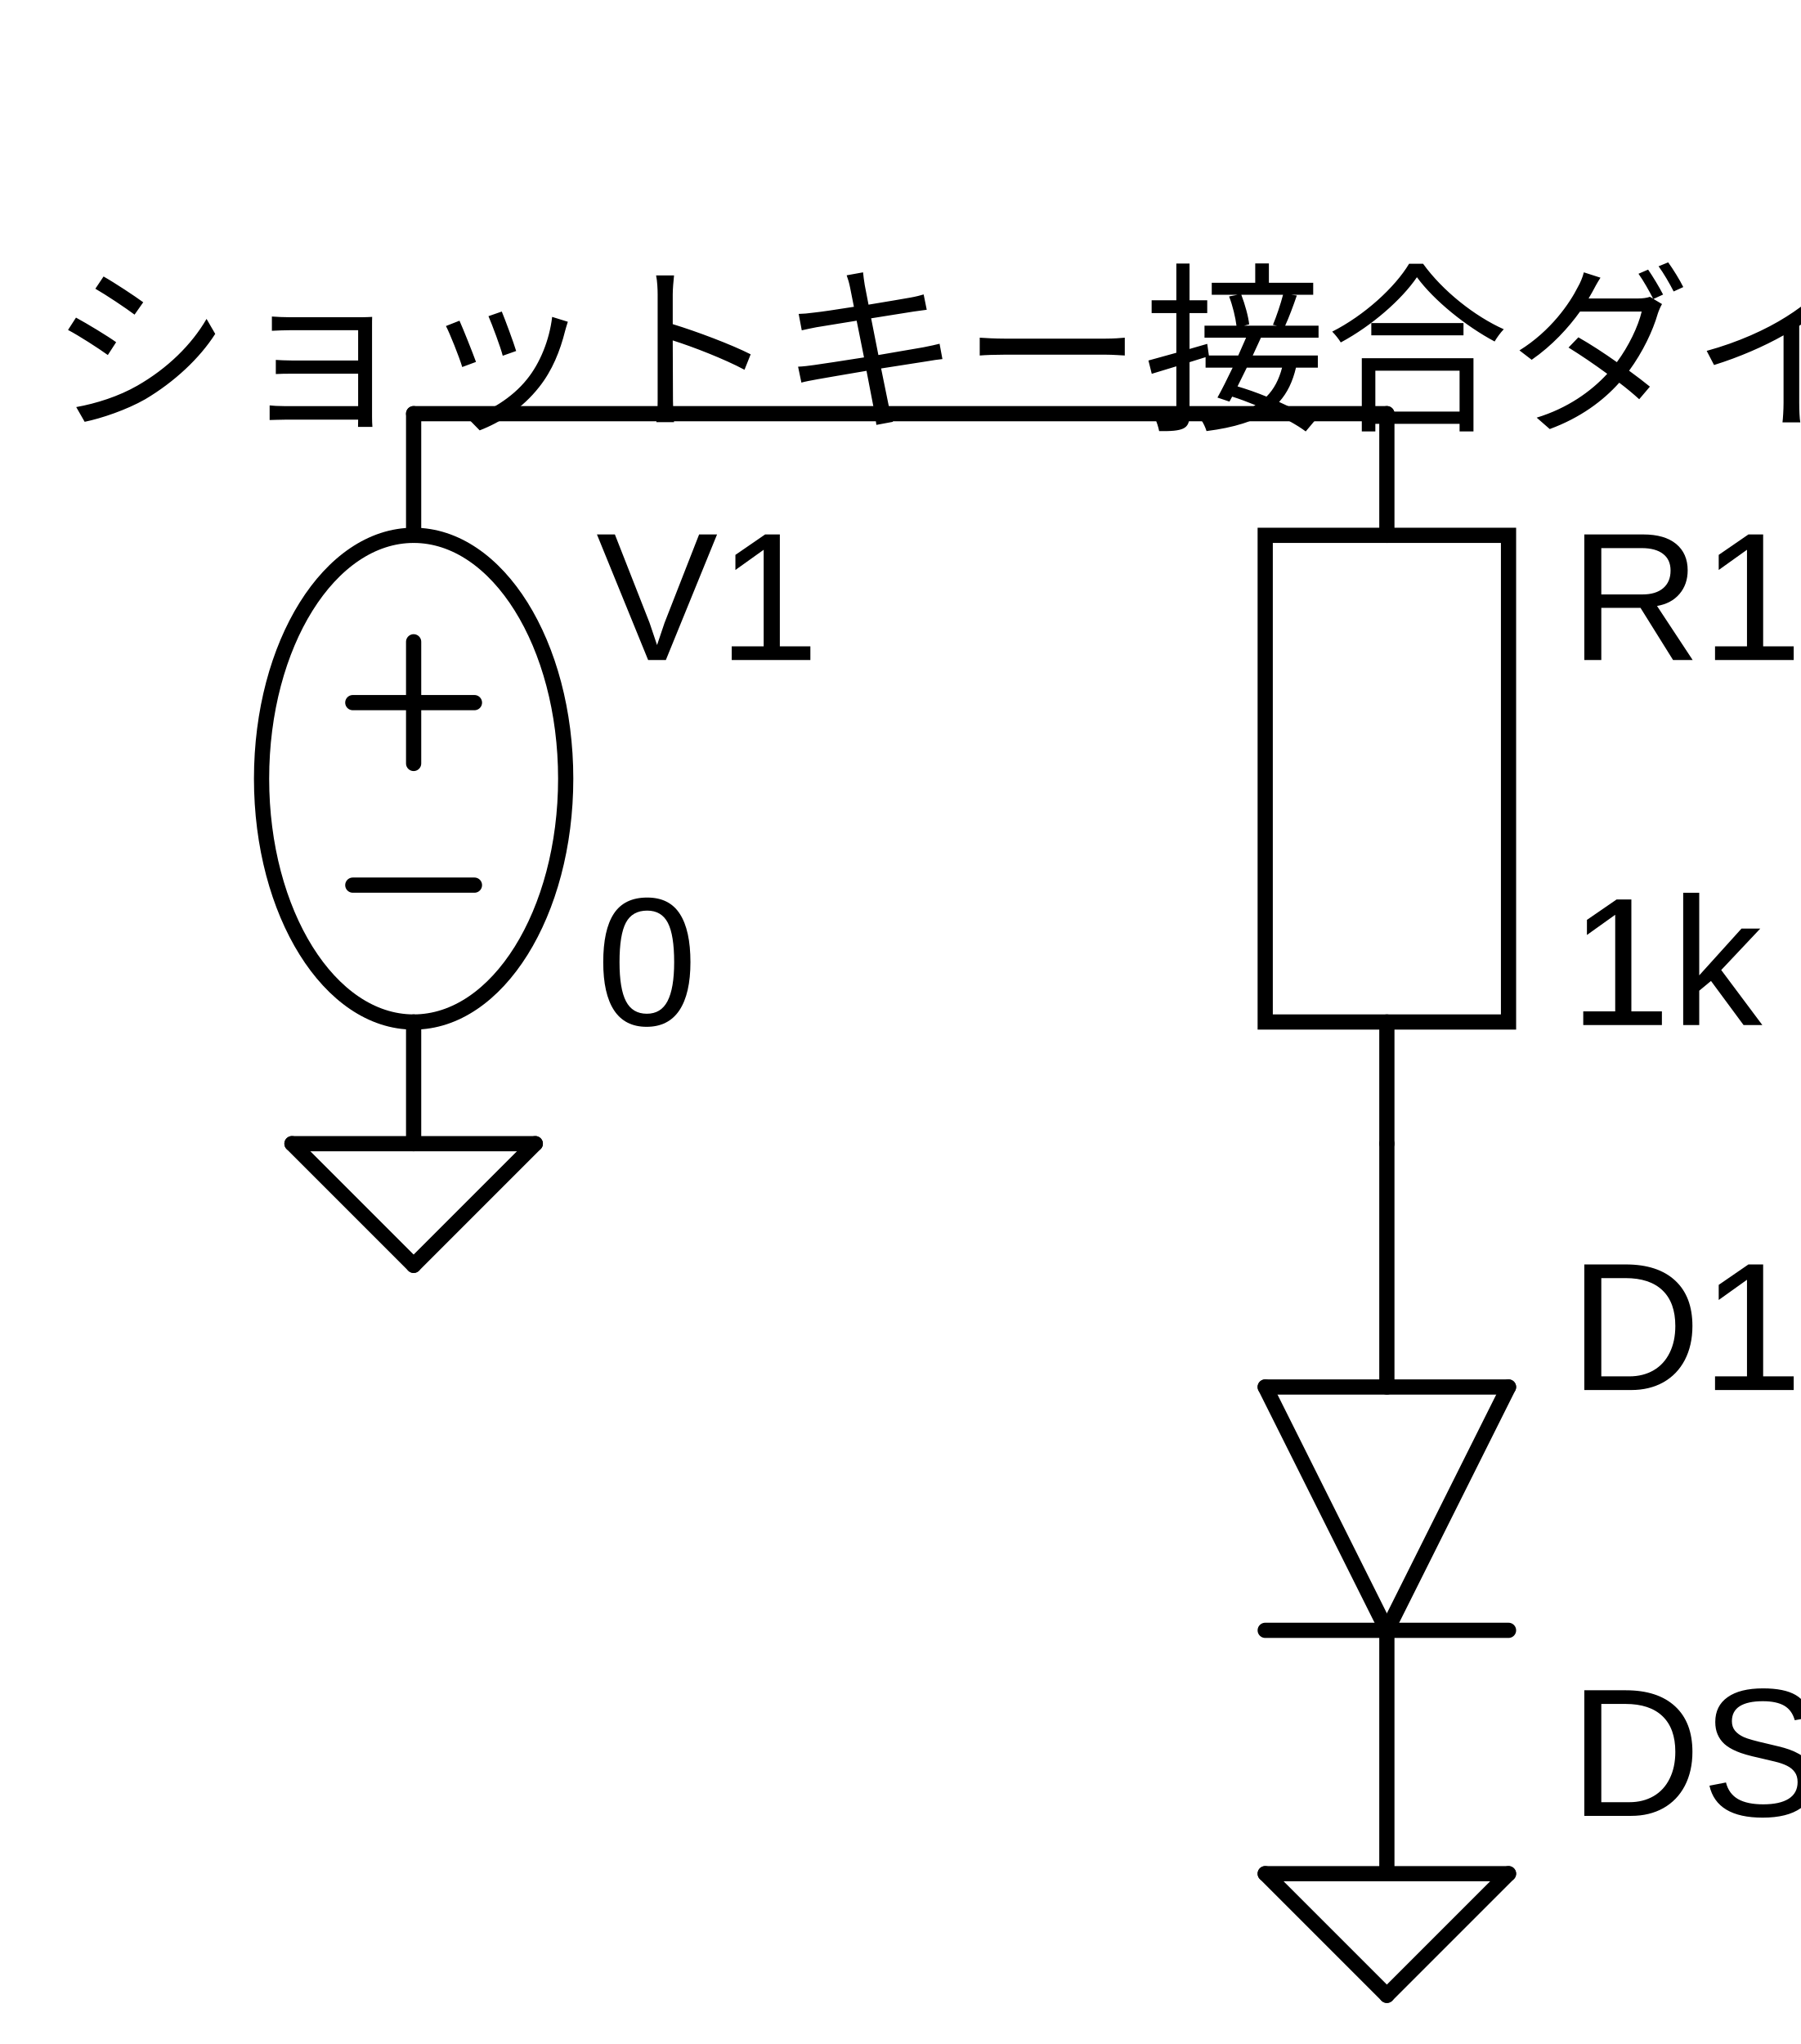
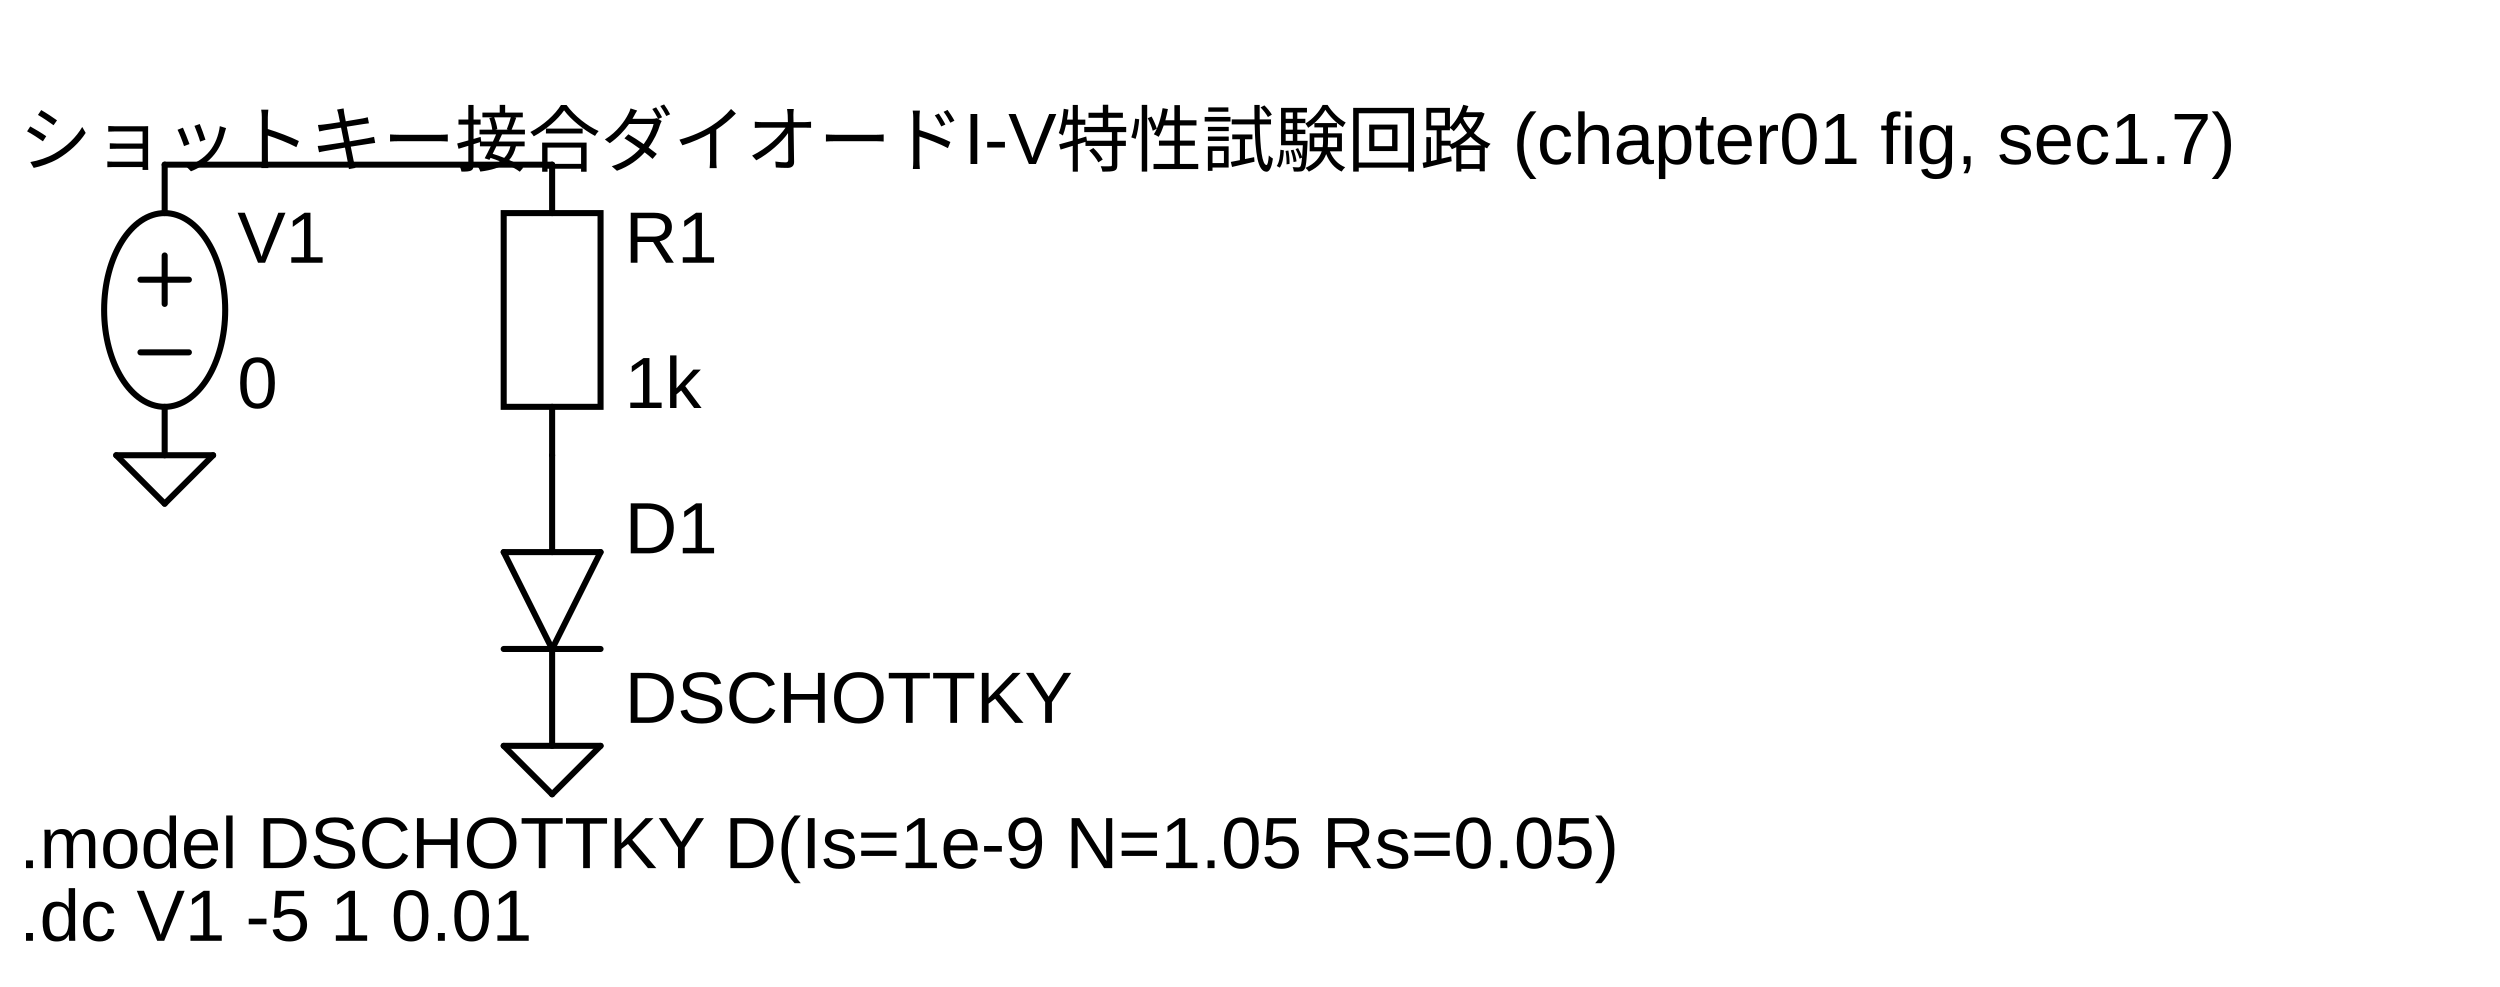
- <svg xmlns="http://www.w3.org/2000/svg" xmlns:ns1="https://github.com/nturley/netlistsvg" baseProfile="full" height="100%" version="1.1" viewBox="9.6 -38.4 236.8 268.8" width="100%">
+ <svg xmlns="http://www.w3.org/2000/svg" xmlns:ns1="https://github.com/nturley/netlistsvg" baseProfile="full" height="100%" version="1.1" viewBox="9.6 -38.4 825.904 326.064" width="100%">
  <defs />
  <line stroke="black" stroke-linecap="round" stroke-width="2.0" x1="64" x2="192" y1="16" y2="16" />
  <g ns1:height="96" ns1:type="voltage" ns1:width="40" transform="translate(64,16)">
    <line stroke="black" stroke-linecap="round" stroke-width="2.0" x1="0" x2="0" y1="0" y2="16" />
    <line stroke="black" stroke-linecap="round" stroke-width="2.0" x1="0" x2="0" y1="80" y2="96" />
    <line stroke="black" stroke-linecap="round" stroke-width="2.0" x1="0" x2="0" y1="30" y2="46" />
    <line stroke="black" stroke-linecap="round" stroke-width="2.0" x1="-8" x2="8" y1="38" y2="38" />
    <line stroke="black" stroke-linecap="round" stroke-width="2.0" x1="-8" x2="8" y1="62" y2="62" />
    <ellipse cx="0.0" cy="48.0" fill="none" rx="20.0" ry="32.0" stroke="black" stroke-width="2.0" />
    <g class="text-group">
      <text fill="black" font-family="Arial" font-size="24.0px" text-anchor="start" x="24" y="32.4">V1</text>
    </g>
    <g class="text-group">
      <text fill="black" font-family="Arial" font-size="24.0px" text-anchor="start" x="24" y="80.4">0</text>
    </g>
  </g>
  <g ns1:height="96" ns1:type="res" ns1:width="32" transform="translate(192,16)">
    <line stroke="black" stroke-linecap="round" stroke-width="2.0" x1="0" x2="0" y1="0" y2="16" />
    <line stroke="black" stroke-linecap="round" stroke-width="2.0" x1="0" x2="0" y1="80" y2="96" />
    <rect fill="none" height="64" stroke="black" stroke-width="2.0" width="32" x="-16" y="16" />
    <g class="text-group">
      <text fill="black" font-family="Arial" font-size="24.0px" text-anchor="start" x="24" y="32.4">R1</text>
    </g>
    <g class="text-group">
      <text fill="black" font-family="Arial" font-size="24.0px" text-anchor="start" x="24" y="80.4">1k</text>
    </g>
  </g>
  <g ns1:height="96" ns1:type="diode" ns1:width="32" transform="translate(192,112)">
    <line stroke="black" stroke-linecap="round" stroke-width="2.0" x1="0" x2="0" y1="0" y2="32" />
    <line stroke="black" stroke-linecap="round" stroke-width="2.0" x1="0" x2="0" y1="64" y2="96" />
    <line stroke="black" stroke-linecap="round" stroke-width="2.0" x1="-16" x2="16" y1="32" y2="32" />
    <line stroke="black" stroke-linecap="round" stroke-width="2.0" x1="-16" x2="0" y1="32" y2="64" />
    <line stroke="black" stroke-linecap="round" stroke-width="2.0" x1="16" x2="0" y1="32" y2="64" />
    <line stroke="black" stroke-linecap="round" stroke-width="2.0" x1="-16" x2="16" y1="64" y2="64" />
    <g class="text-group">
      <text fill="black" font-family="Arial" font-size="24.0px" text-anchor="start" x="24" y="32.4">D1</text>
    </g>
    <g class="text-group">
      <text fill="black" font-family="Arial" font-size="24.0px" text-anchor="start" x="24" y="88.4">DSCHOTTKY</text>
    </g>
  </g>
  <g class="text-group">
    <text fill="black" font-family="Arial" font-size="24.0px" text-anchor="start" x="16" y="248.4">.model DSCHOTTKY D(Is=1e-9 N=1.05 Rs=0.05)</text>
  </g>
  <g class="text-group">
    <text fill="black" font-family="Arial" font-size="24.0px" text-anchor="start" x="16" y="272.4">.dc V1 -5 1 0.01</text>
  </g>
  <g class="text-group">
    <text fill="black" font-family="Arial" font-size="24.0px" text-anchor="start" x="16" y="16.4">ショットキー接合ダイオードI-V特性試験回路 (chapter01 fig, sec1.7)</text>
  </g>
  <g class="ground-flag">
    <g transform="translate(64,112) rotate(0)">
      <line stroke="black" stroke-linecap="round" stroke-width="2.0" x1="-16" x2="16" y1="0" y2="0" />
      <line stroke="black" stroke-linecap="round" stroke-width="2.0" x1="-16" x2="0" y1="0" y2="16" />
      <line stroke="black" stroke-linecap="round" stroke-width="2.0" x1="16" x2="0" y1="0" y2="16" />
    </g>
  </g>
  <g class="ground-flag">
    <g transform="translate(192,208) rotate(0)">
      <line stroke="black" stroke-linecap="round" stroke-width="2.0" x1="-16" x2="16" y1="0" y2="0" />
      <line stroke="black" stroke-linecap="round" stroke-width="2.0" x1="-16" x2="0" y1="0" y2="16" />
      <line stroke="black" stroke-linecap="round" stroke-width="2.0" x1="16" x2="0" y1="0" y2="16" />
    </g>
  </g>
</svg>
